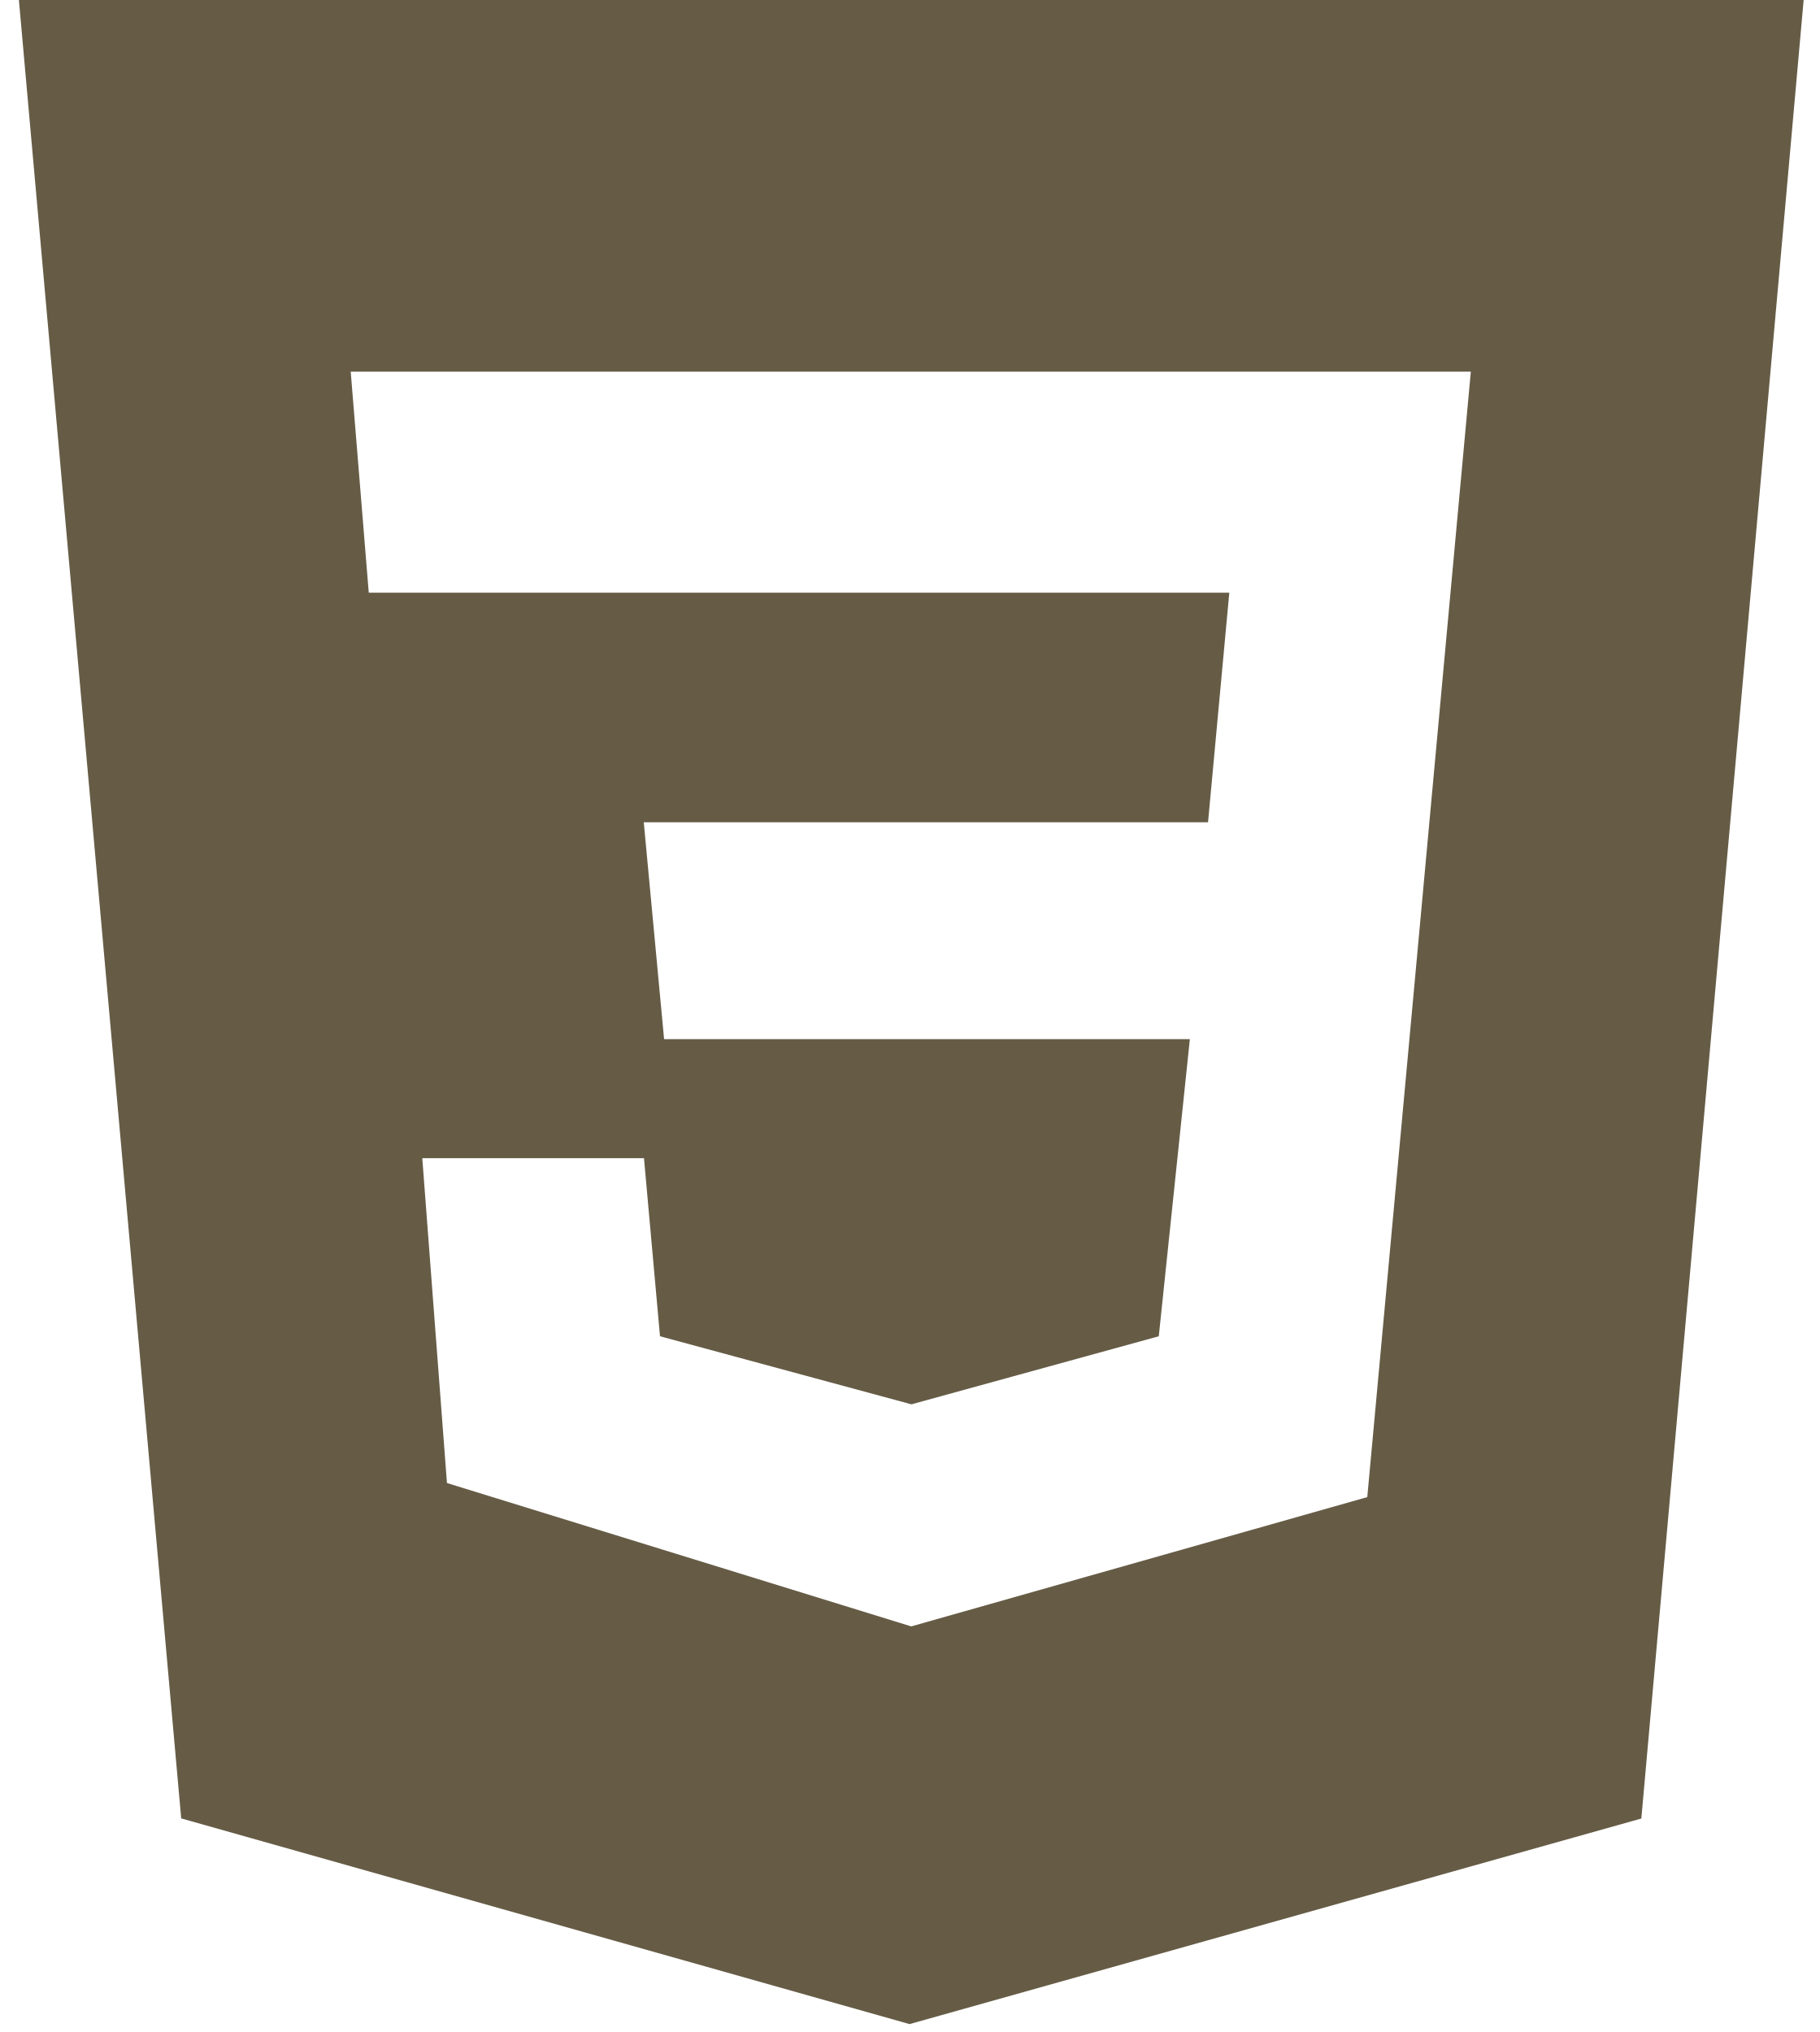
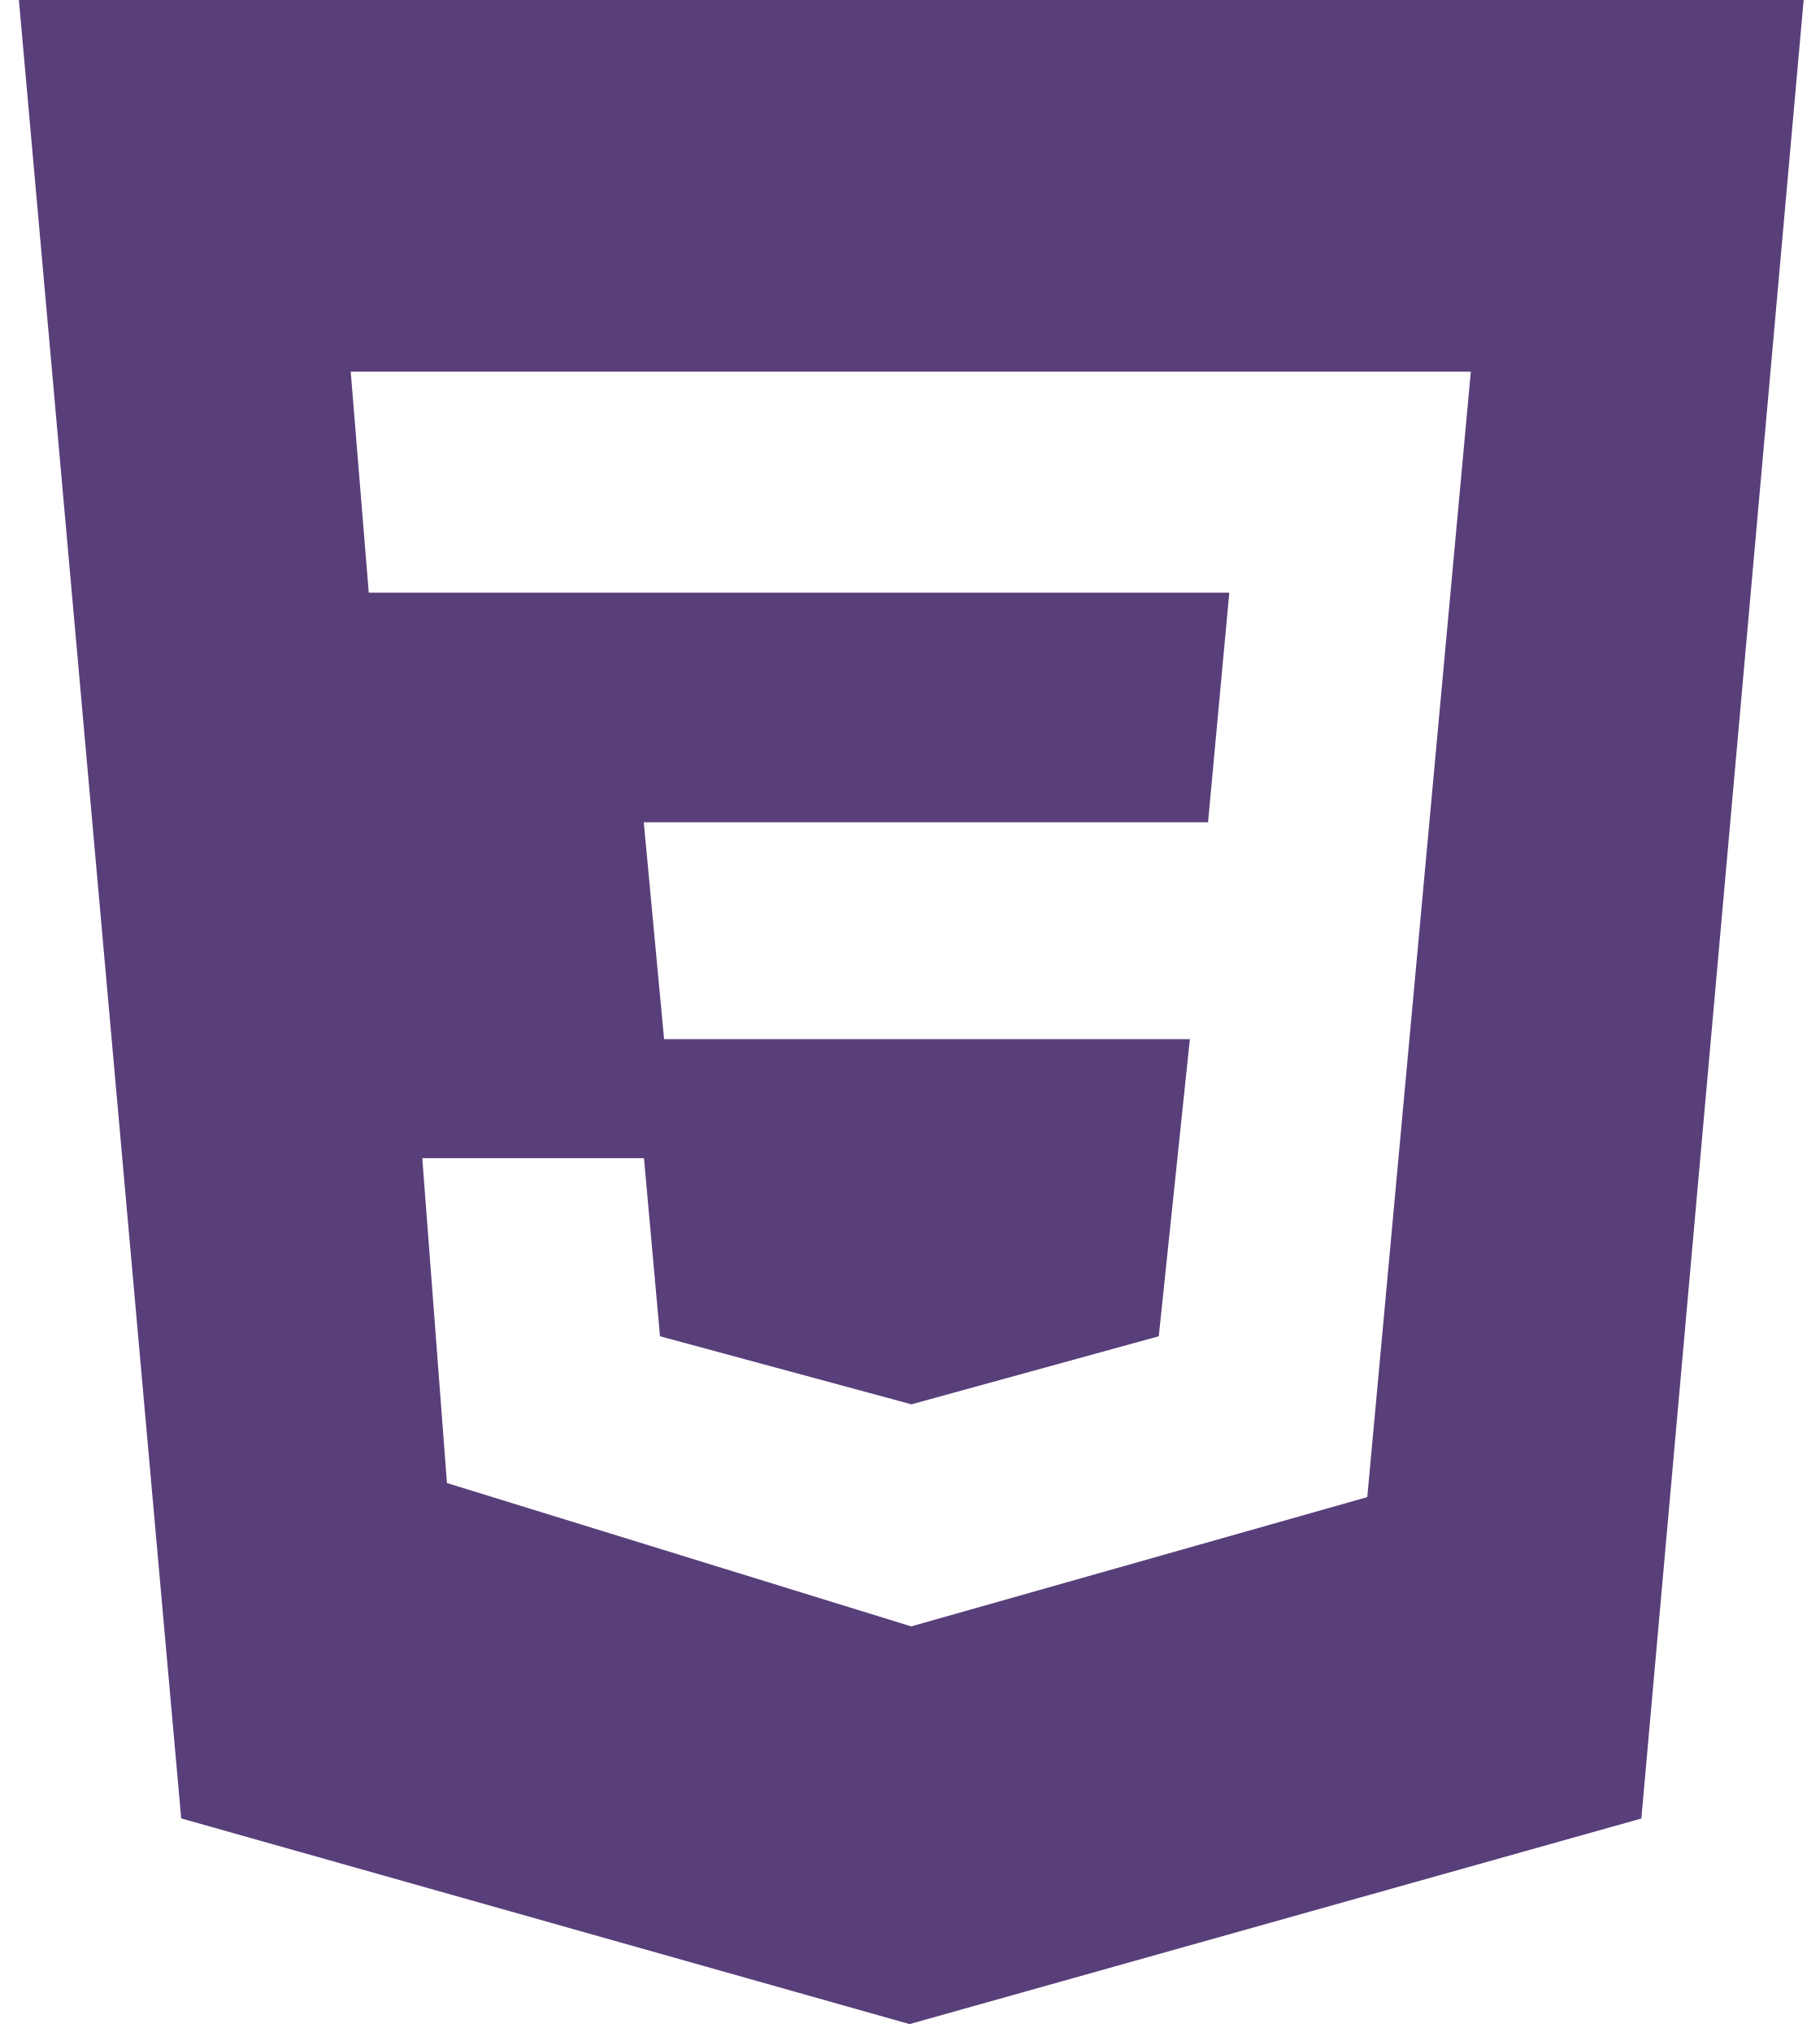
<svg xmlns="http://www.w3.org/2000/svg" width="60" height="67" viewBox="0 0 60 67" fill="none">
-   <path d="M29.979 66.737L5.974 59.957L0.623 0H59.466L54.115 59.961L29.997 66.737H29.983H29.979ZM13.922 38.178L14.736 48.899L30.043 53.626L45.079 49.363L48.493 12.255H11.563L12.158 19.543H40.53L39.829 27.112H21.225L21.895 34.262H39.23L38.205 44.06L30.05 46.304L21.76 44.06L21.232 38.189H13.922V38.178Z" fill="#665C46" />
+   <path d="M29.979 66.737L5.974 59.957L0.623 0H59.466L54.115 59.961L29.997 66.737H29.983H29.979ZM13.922 38.178L14.736 48.899L30.043 53.626L45.079 49.363L48.493 12.255H11.563L12.158 19.543H40.53L39.829 27.112H21.225L21.895 34.262H39.23L38.205 44.06L30.05 46.304L21.76 44.06L21.232 38.189H13.922V38.178Z" fill="#593F7A" />
</svg>
